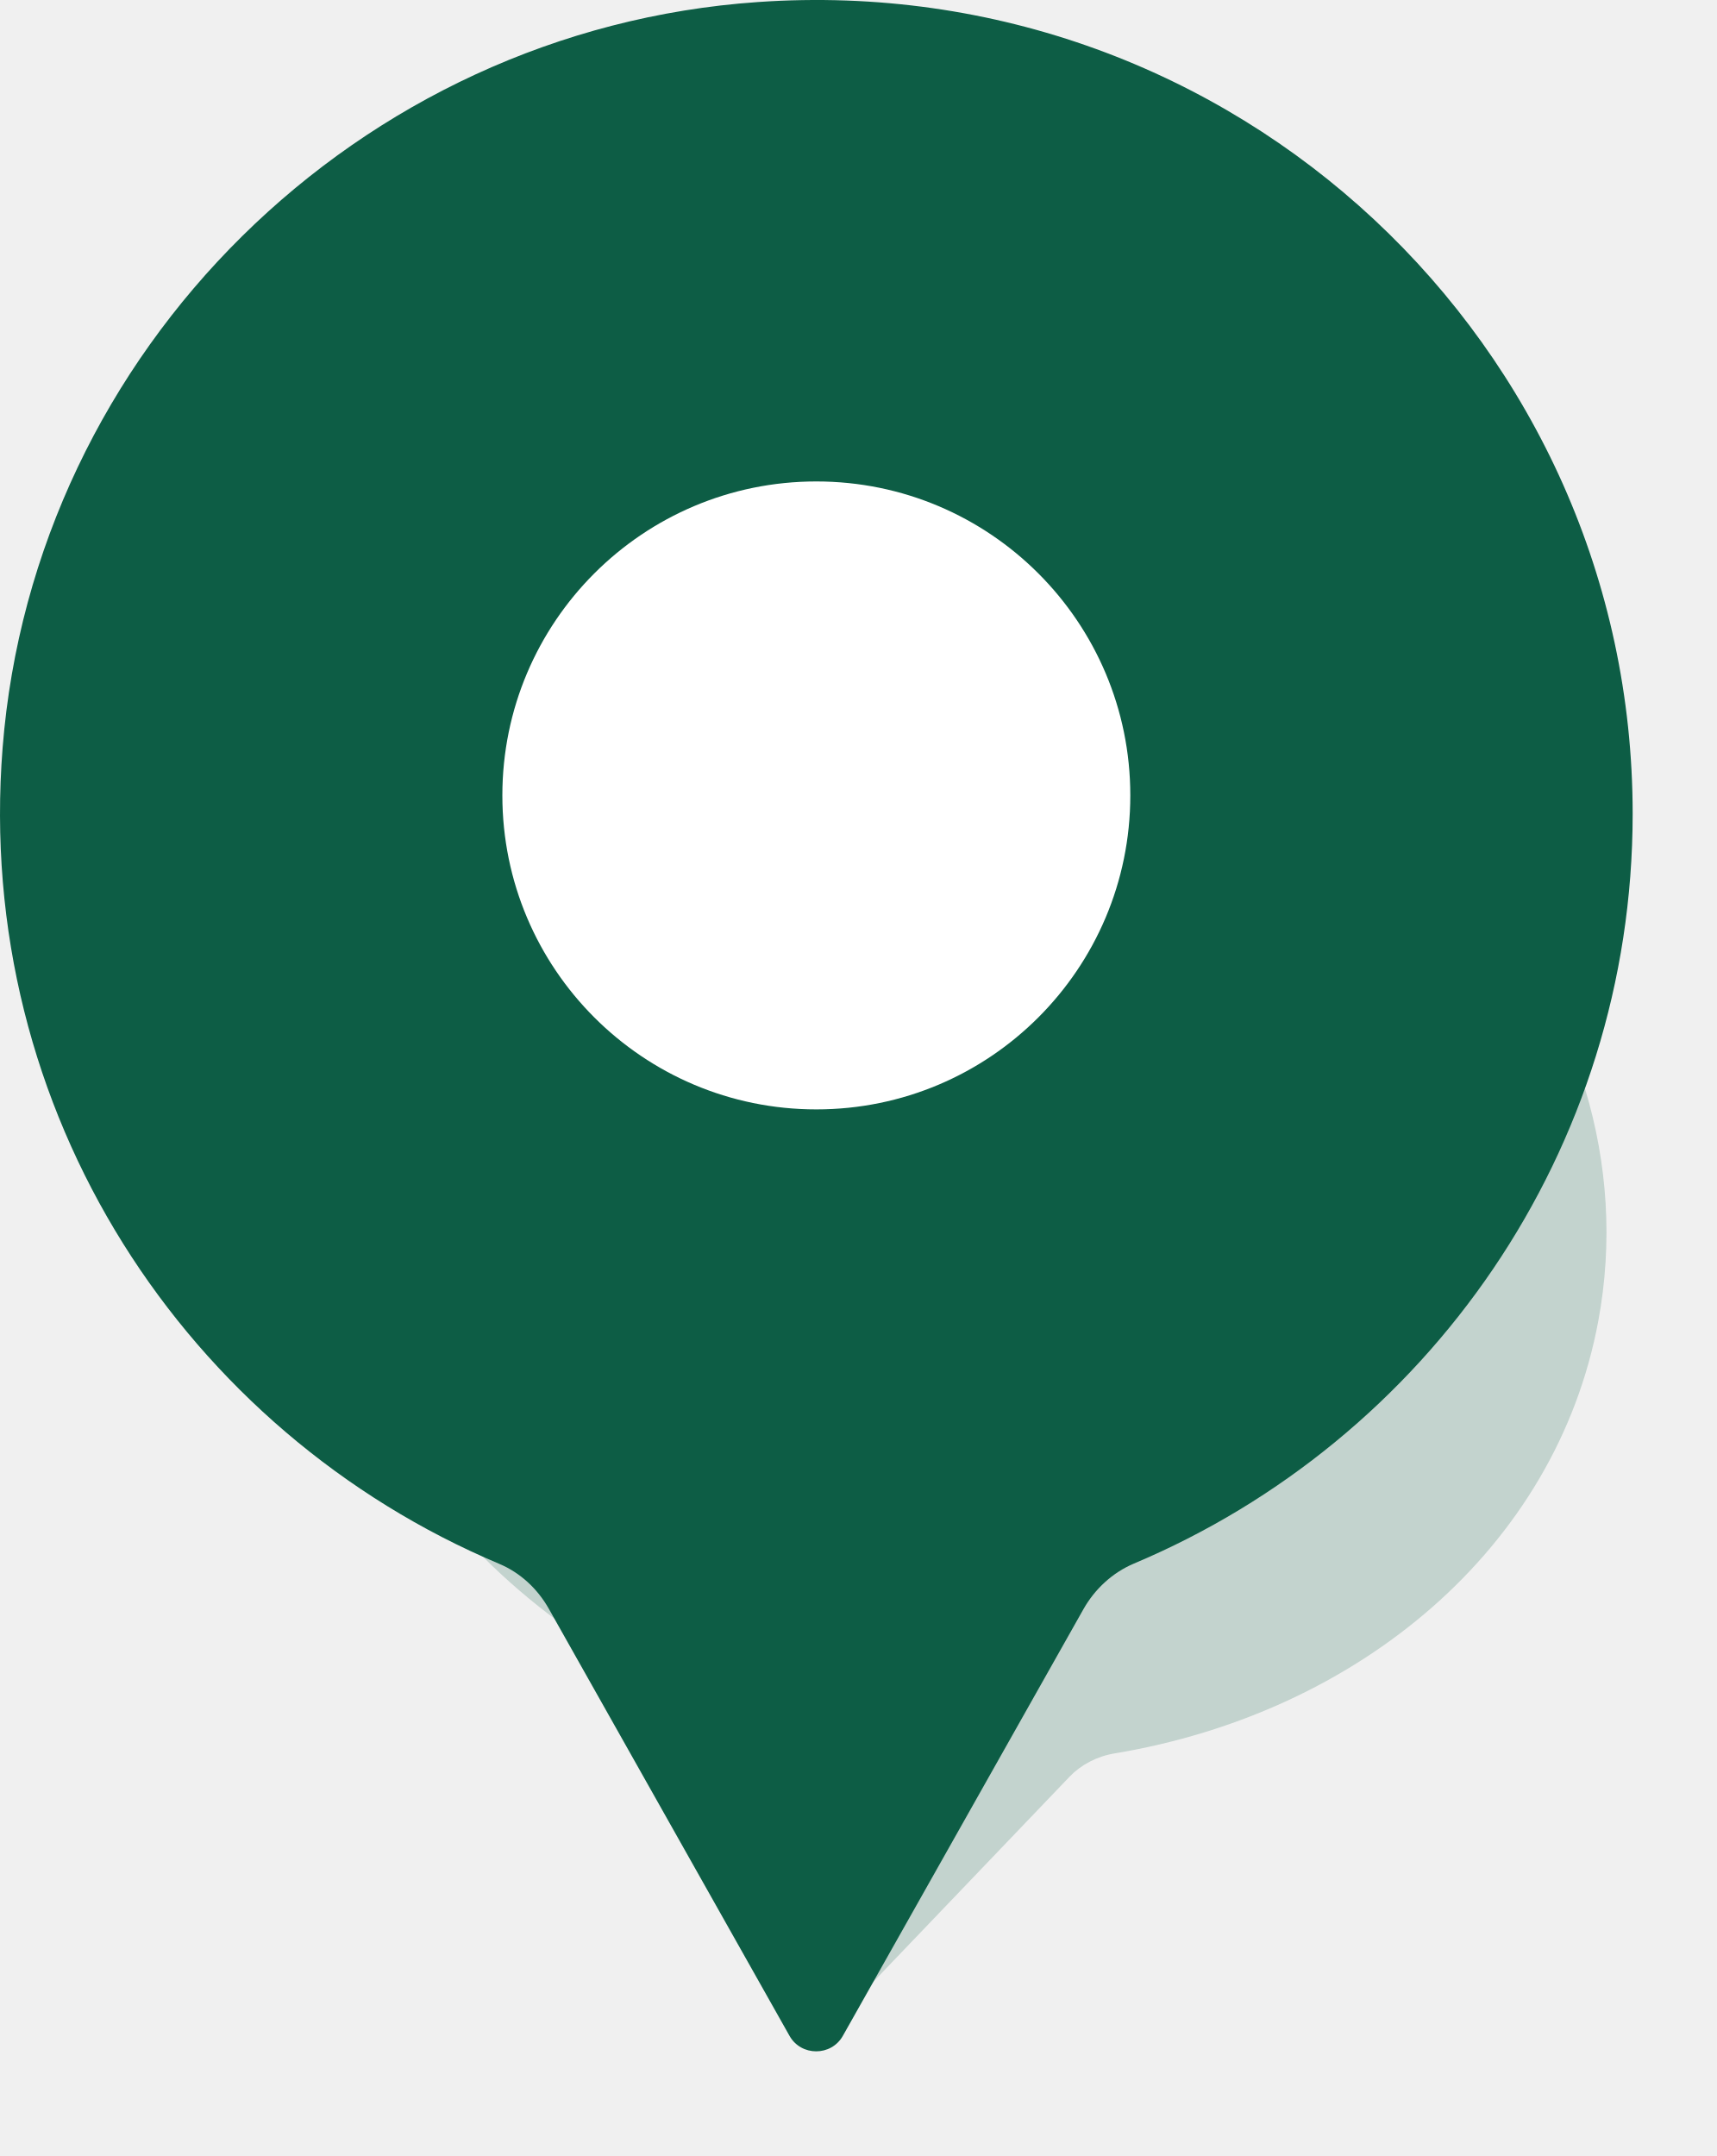
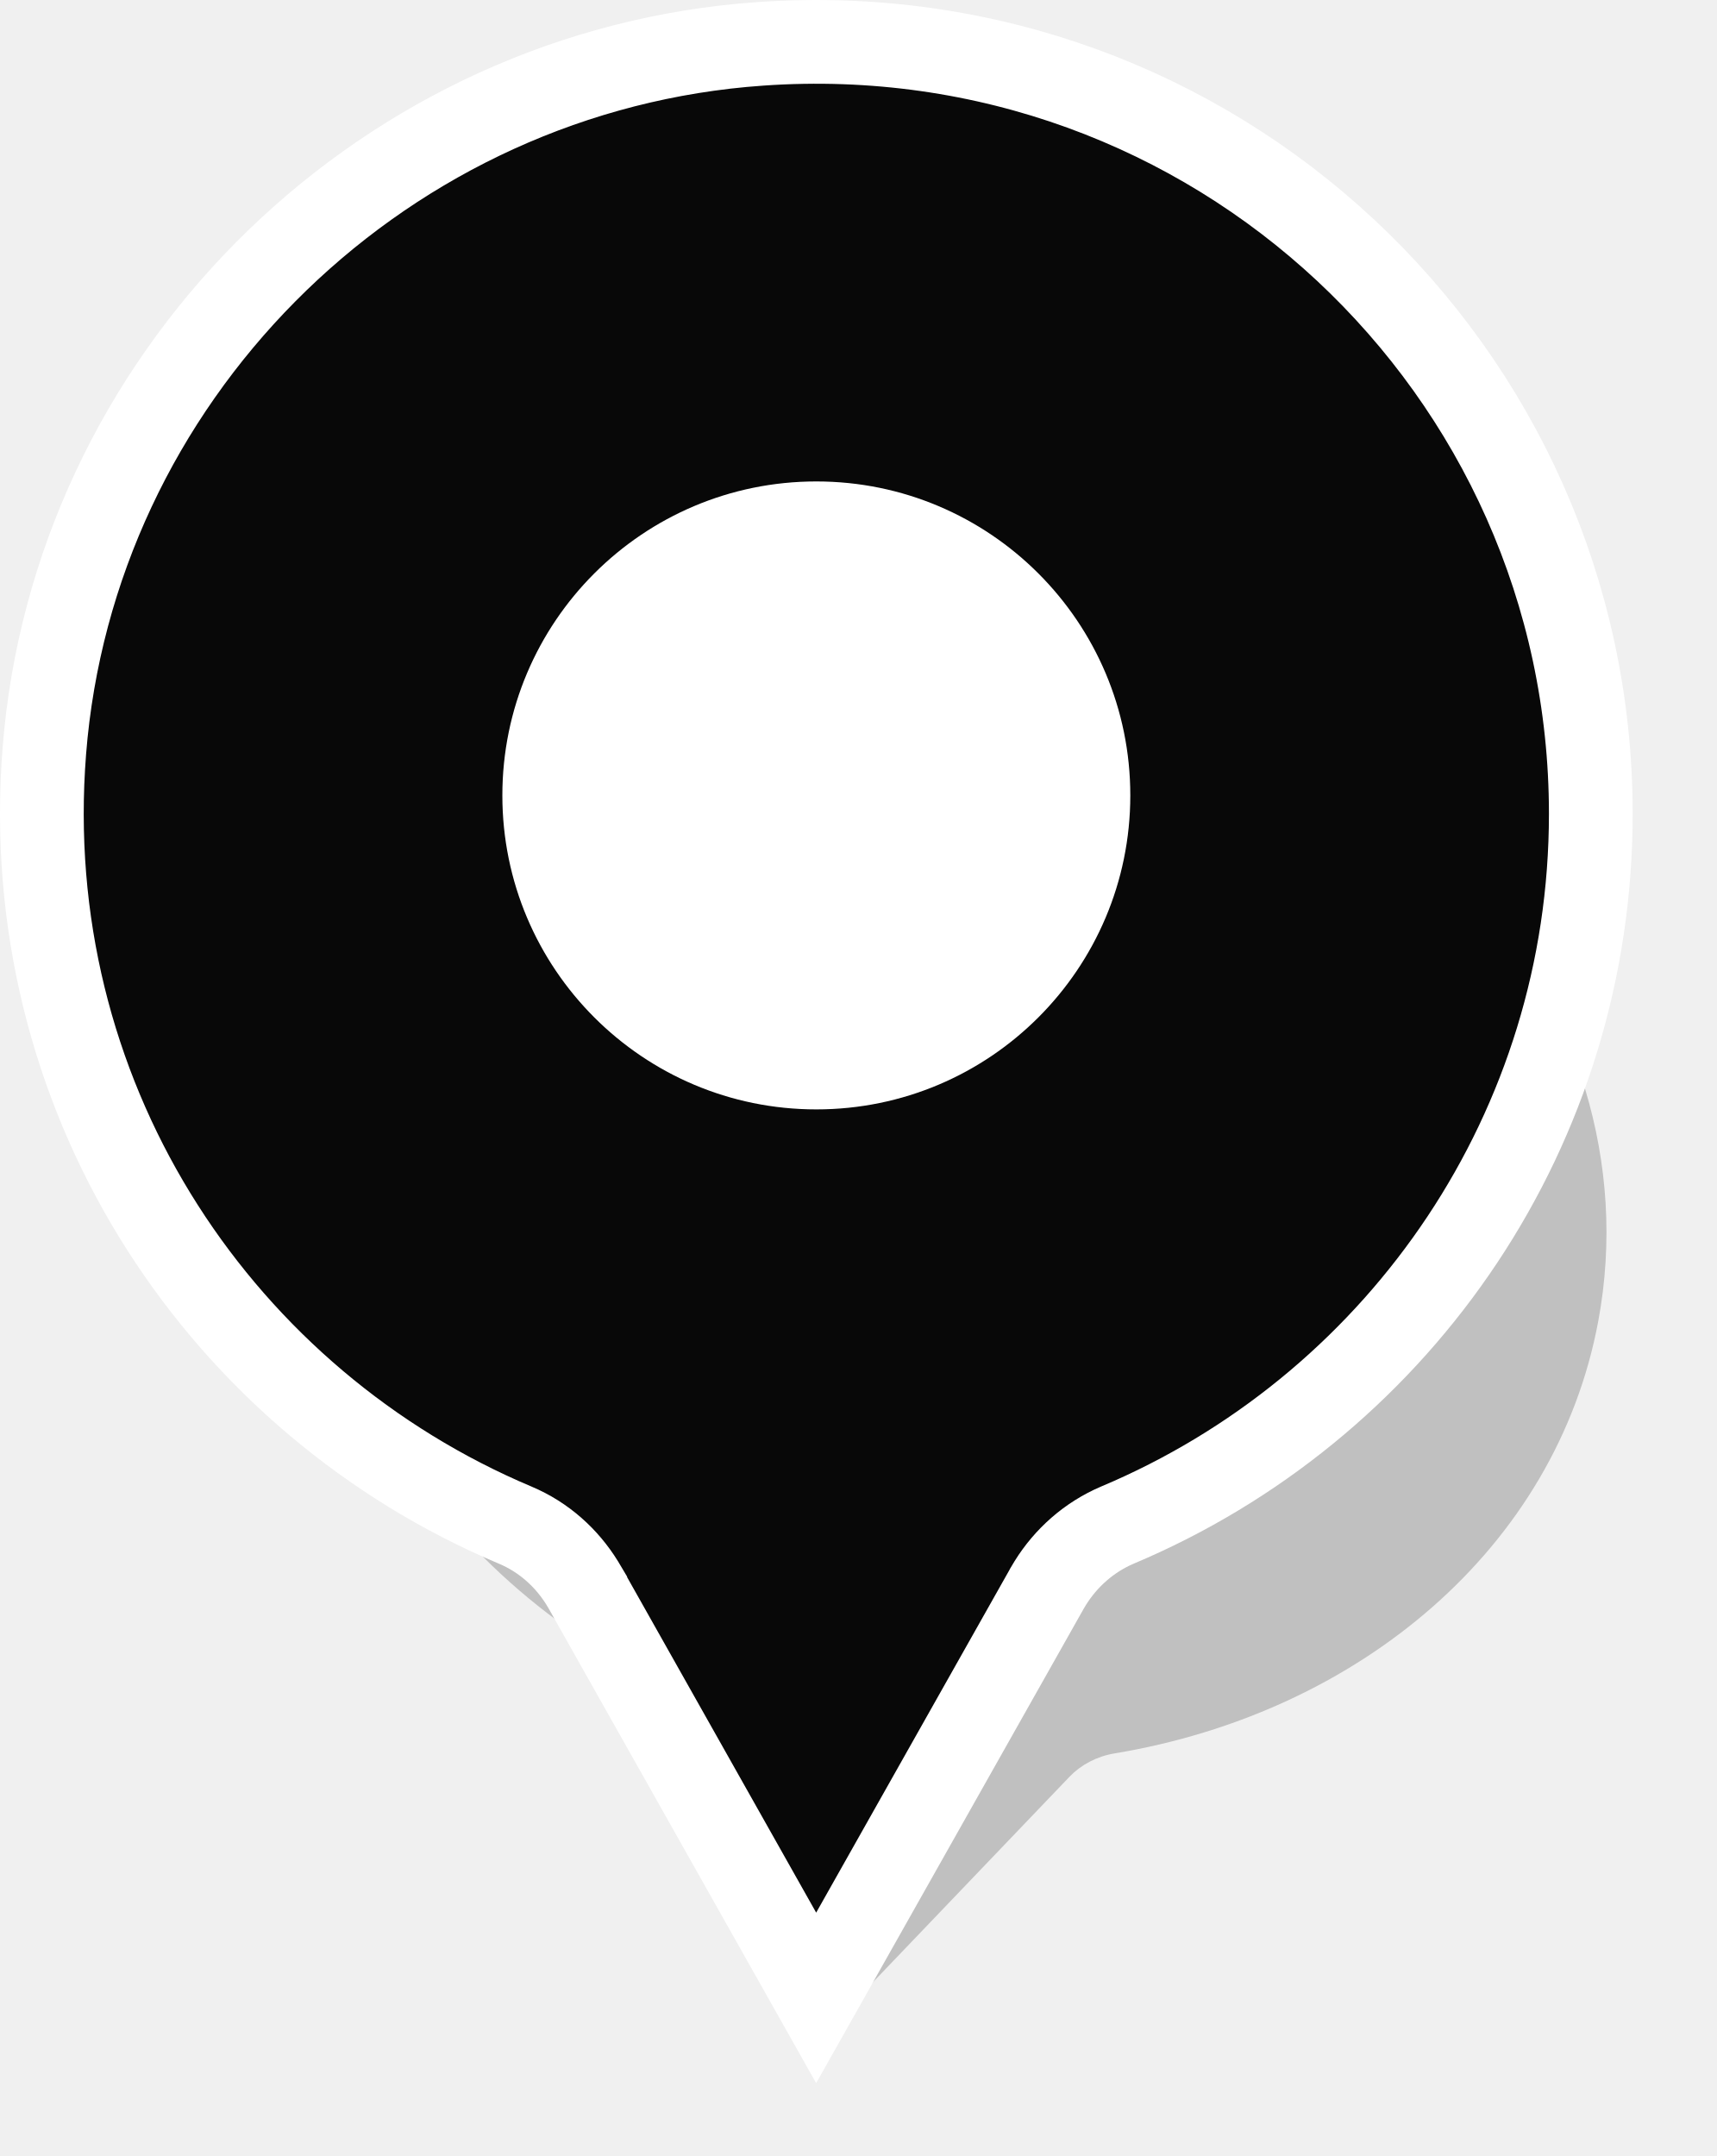
<svg xmlns="http://www.w3.org/2000/svg" width="82" height="103" viewBox="0 0 82 103" fill="none">
-   <path opacity="0.2" d="M76.358 63.108C79.162 48.031 66.573 33.163 48.548 30.921C33.472 29.04 19.446 37.091 15.896 49.666C12.633 61.213 18.685 72.97 29.552 79.366C30.29 79.8 30.837 80.439 31.137 81.156L37.568 96.566C37.878 97.313 39.003 97.522 39.561 96.937L51.101 84.876C51.647 84.309 52.395 83.91 53.248 83.766C64.927 81.831 74.341 73.957 76.358 63.108Z" fill="#0D5D45" />
-   <path d="M78 38.877C78 16.486 59.01 -1.494 36.2 0.098C17.121 1.423 1.623 16.723 0.125 35.722C-1.254 53.168 8.935 68.429 23.848 74.709C24.86 75.134 25.683 75.906 26.219 76.855L37.718 97.258C38.274 98.247 39.712 98.247 40.268 97.258L51.767 76.865C52.313 75.906 53.146 75.134 54.168 74.699C68.168 68.805 78 54.988 78 38.877Z" fill="#0D5D45" />
+   <path opacity="0.2" d="M76.358 63.108C79.162 48.031 66.573 33.163 48.548 30.921C33.472 29.04 19.446 37.091 15.896 49.666C12.633 61.213 18.685 72.97 29.552 79.366C30.29 79.8 30.837 80.439 31.137 81.156L37.568 96.566C37.878 97.313 39.003 97.522 39.561 96.937L51.101 84.876C51.647 84.309 52.395 83.91 53.248 83.766C64.927 81.831 74.341 73.957 76.358 63.108Z" fill="black" />
+   <path d="M39.462 96.278L39.46 96.276L39.455 96.269L39.462 96.278ZM36.339 2.094C57.99 0.582 76 17.643 76 38.877C76 53.913 66.968 66.851 54.012 72.588L53.392 72.856L53.385 72.859C52.027 73.438 50.924 74.425 50.174 75.632L50.028 75.876L50.025 75.883L38.992 95.446L27.961 75.873V75.872L27.817 75.63C27.079 74.433 25.985 73.438 24.623 72.865H24.624C10.691 66.997 1.114 52.878 2.065 36.654L2.118 35.88C3.516 18.156 17.786 3.805 35.493 2.162L36.339 2.094Z" fill="#080808" stroke="white" stroke-width="4" />
  <path d="M54 38C54 46.284 47.284 53 39 53C30.716 53 24 46.284 24 38C24 29.716 30.716 23 39 23C47.284 23 54 29.716 54 38Z" fill="white" />
</svg>
